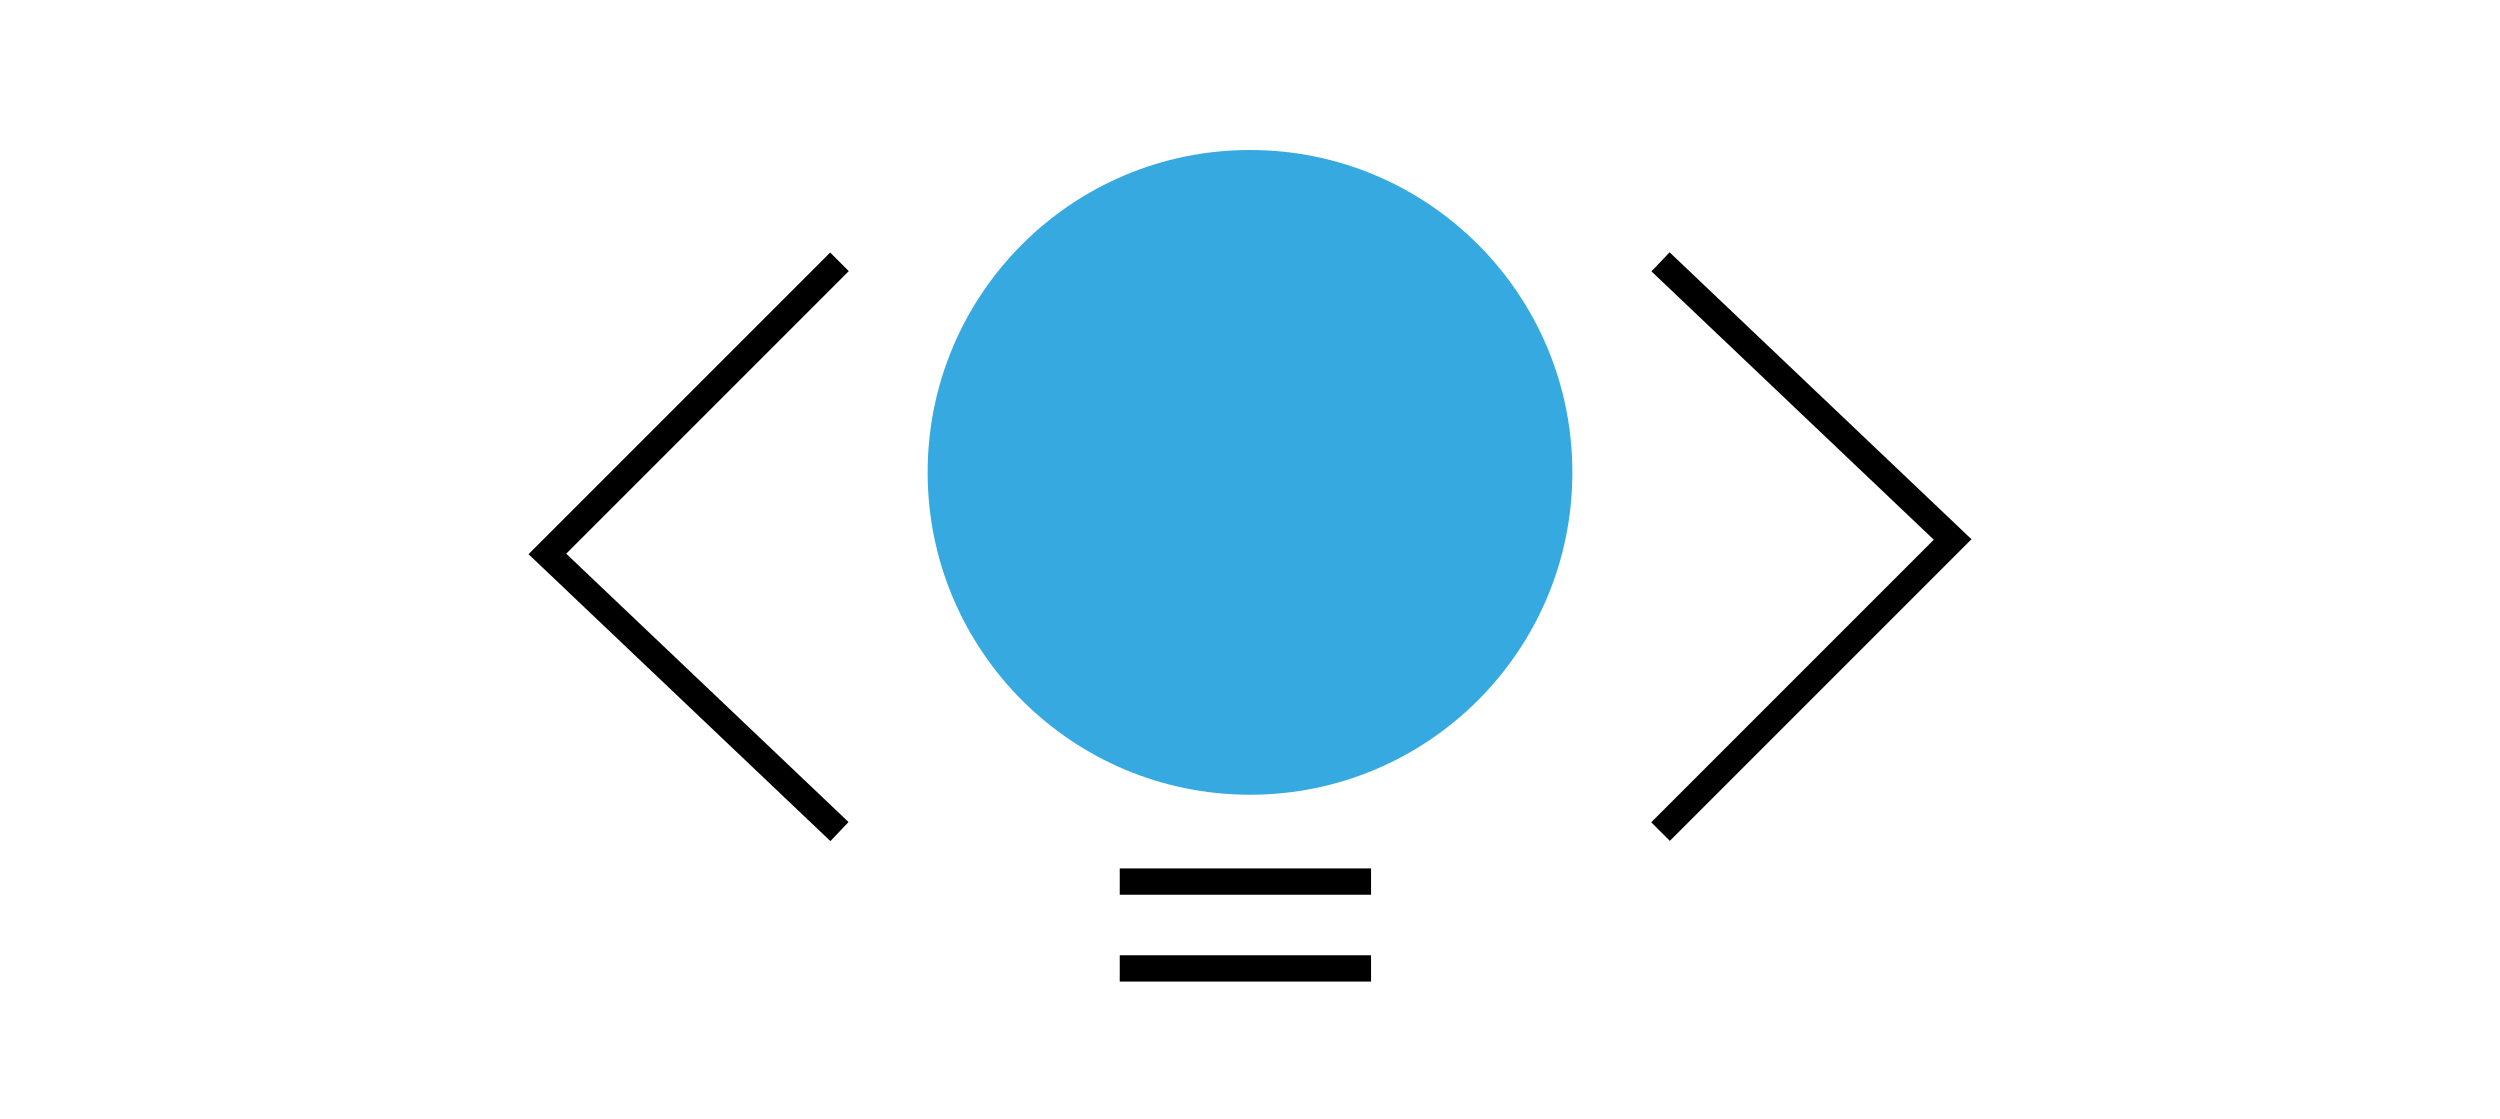
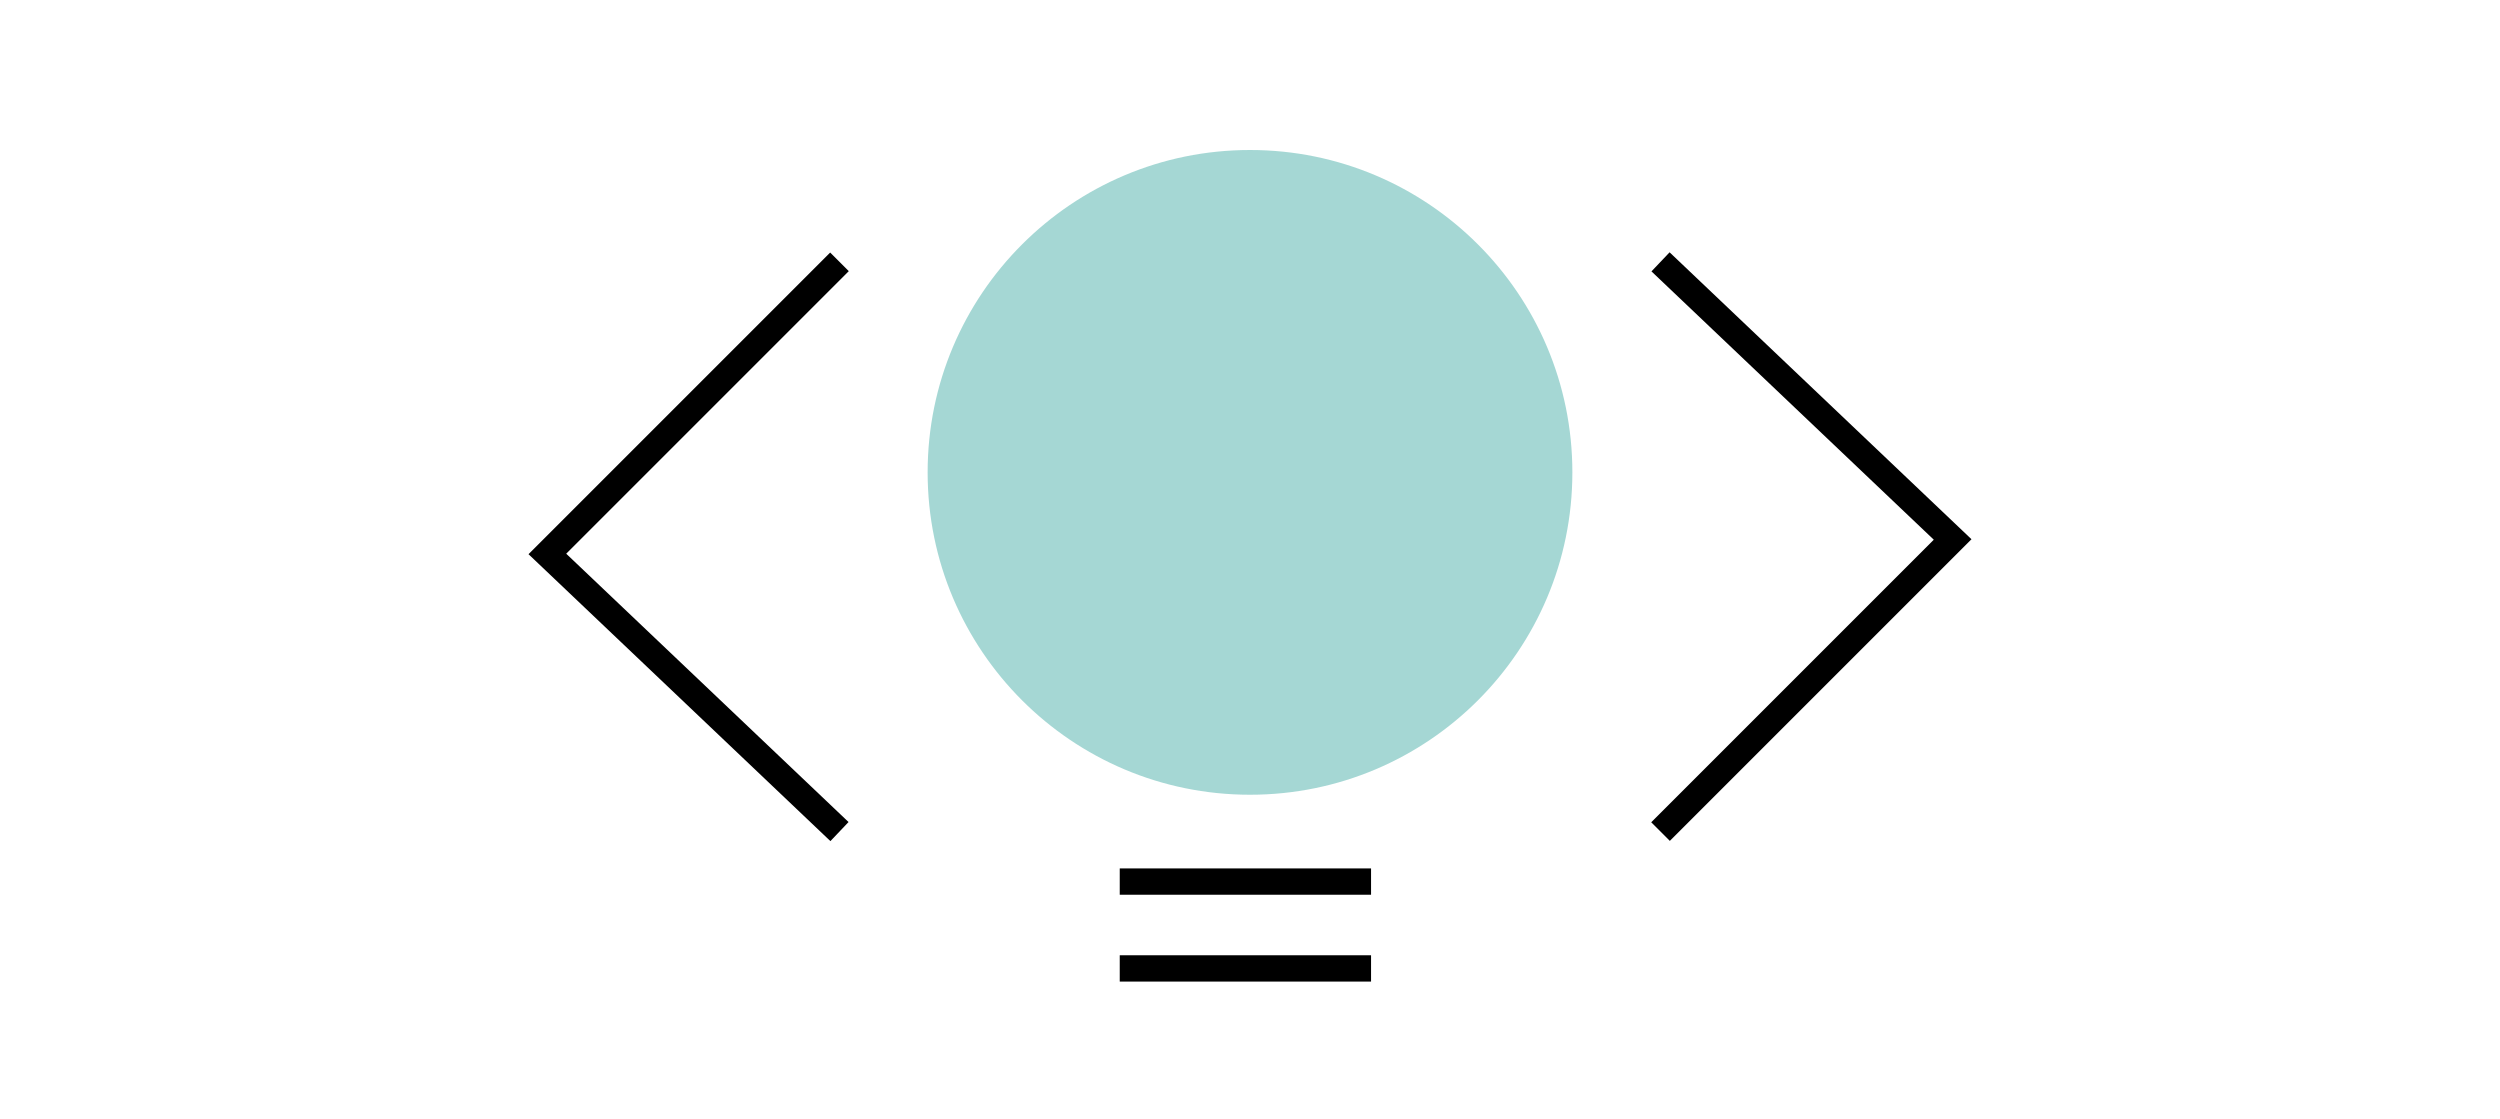
<svg xmlns="http://www.w3.org/2000/svg" version="1.1" id="Capa_1" x="0px" y="0px" viewBox="0 0 190 85" style="enable-background:new 0 0 190 85;" xml:space="preserve">
  <style type="text/css">
- 	.st0{fill:#36A9E1;}
+ 	.st0{fill:#A5D7D4;}
	.st1{fill:none;stroke:#000000;stroke-width:2;stroke-miterlimit:10;}
</style>
  <g>
    <g>
      <circle class="st0" cx="95" cy="35.9" r="24.5" />
      <line class="st1" x1="104.2" y1="67" x2="85.1" y2="67" />
      <line class="st1" x1="85.1" y1="73.6" x2="104.2" y2="73.6" />
    </g>
    <polyline class="st1" points="63.8,19.9 41.6,42.1 63.8,63.2  " />
    <polyline class="st1" points="126.2,63.2 148.4,41 126.2,19.9  " />
  </g>
</svg>
